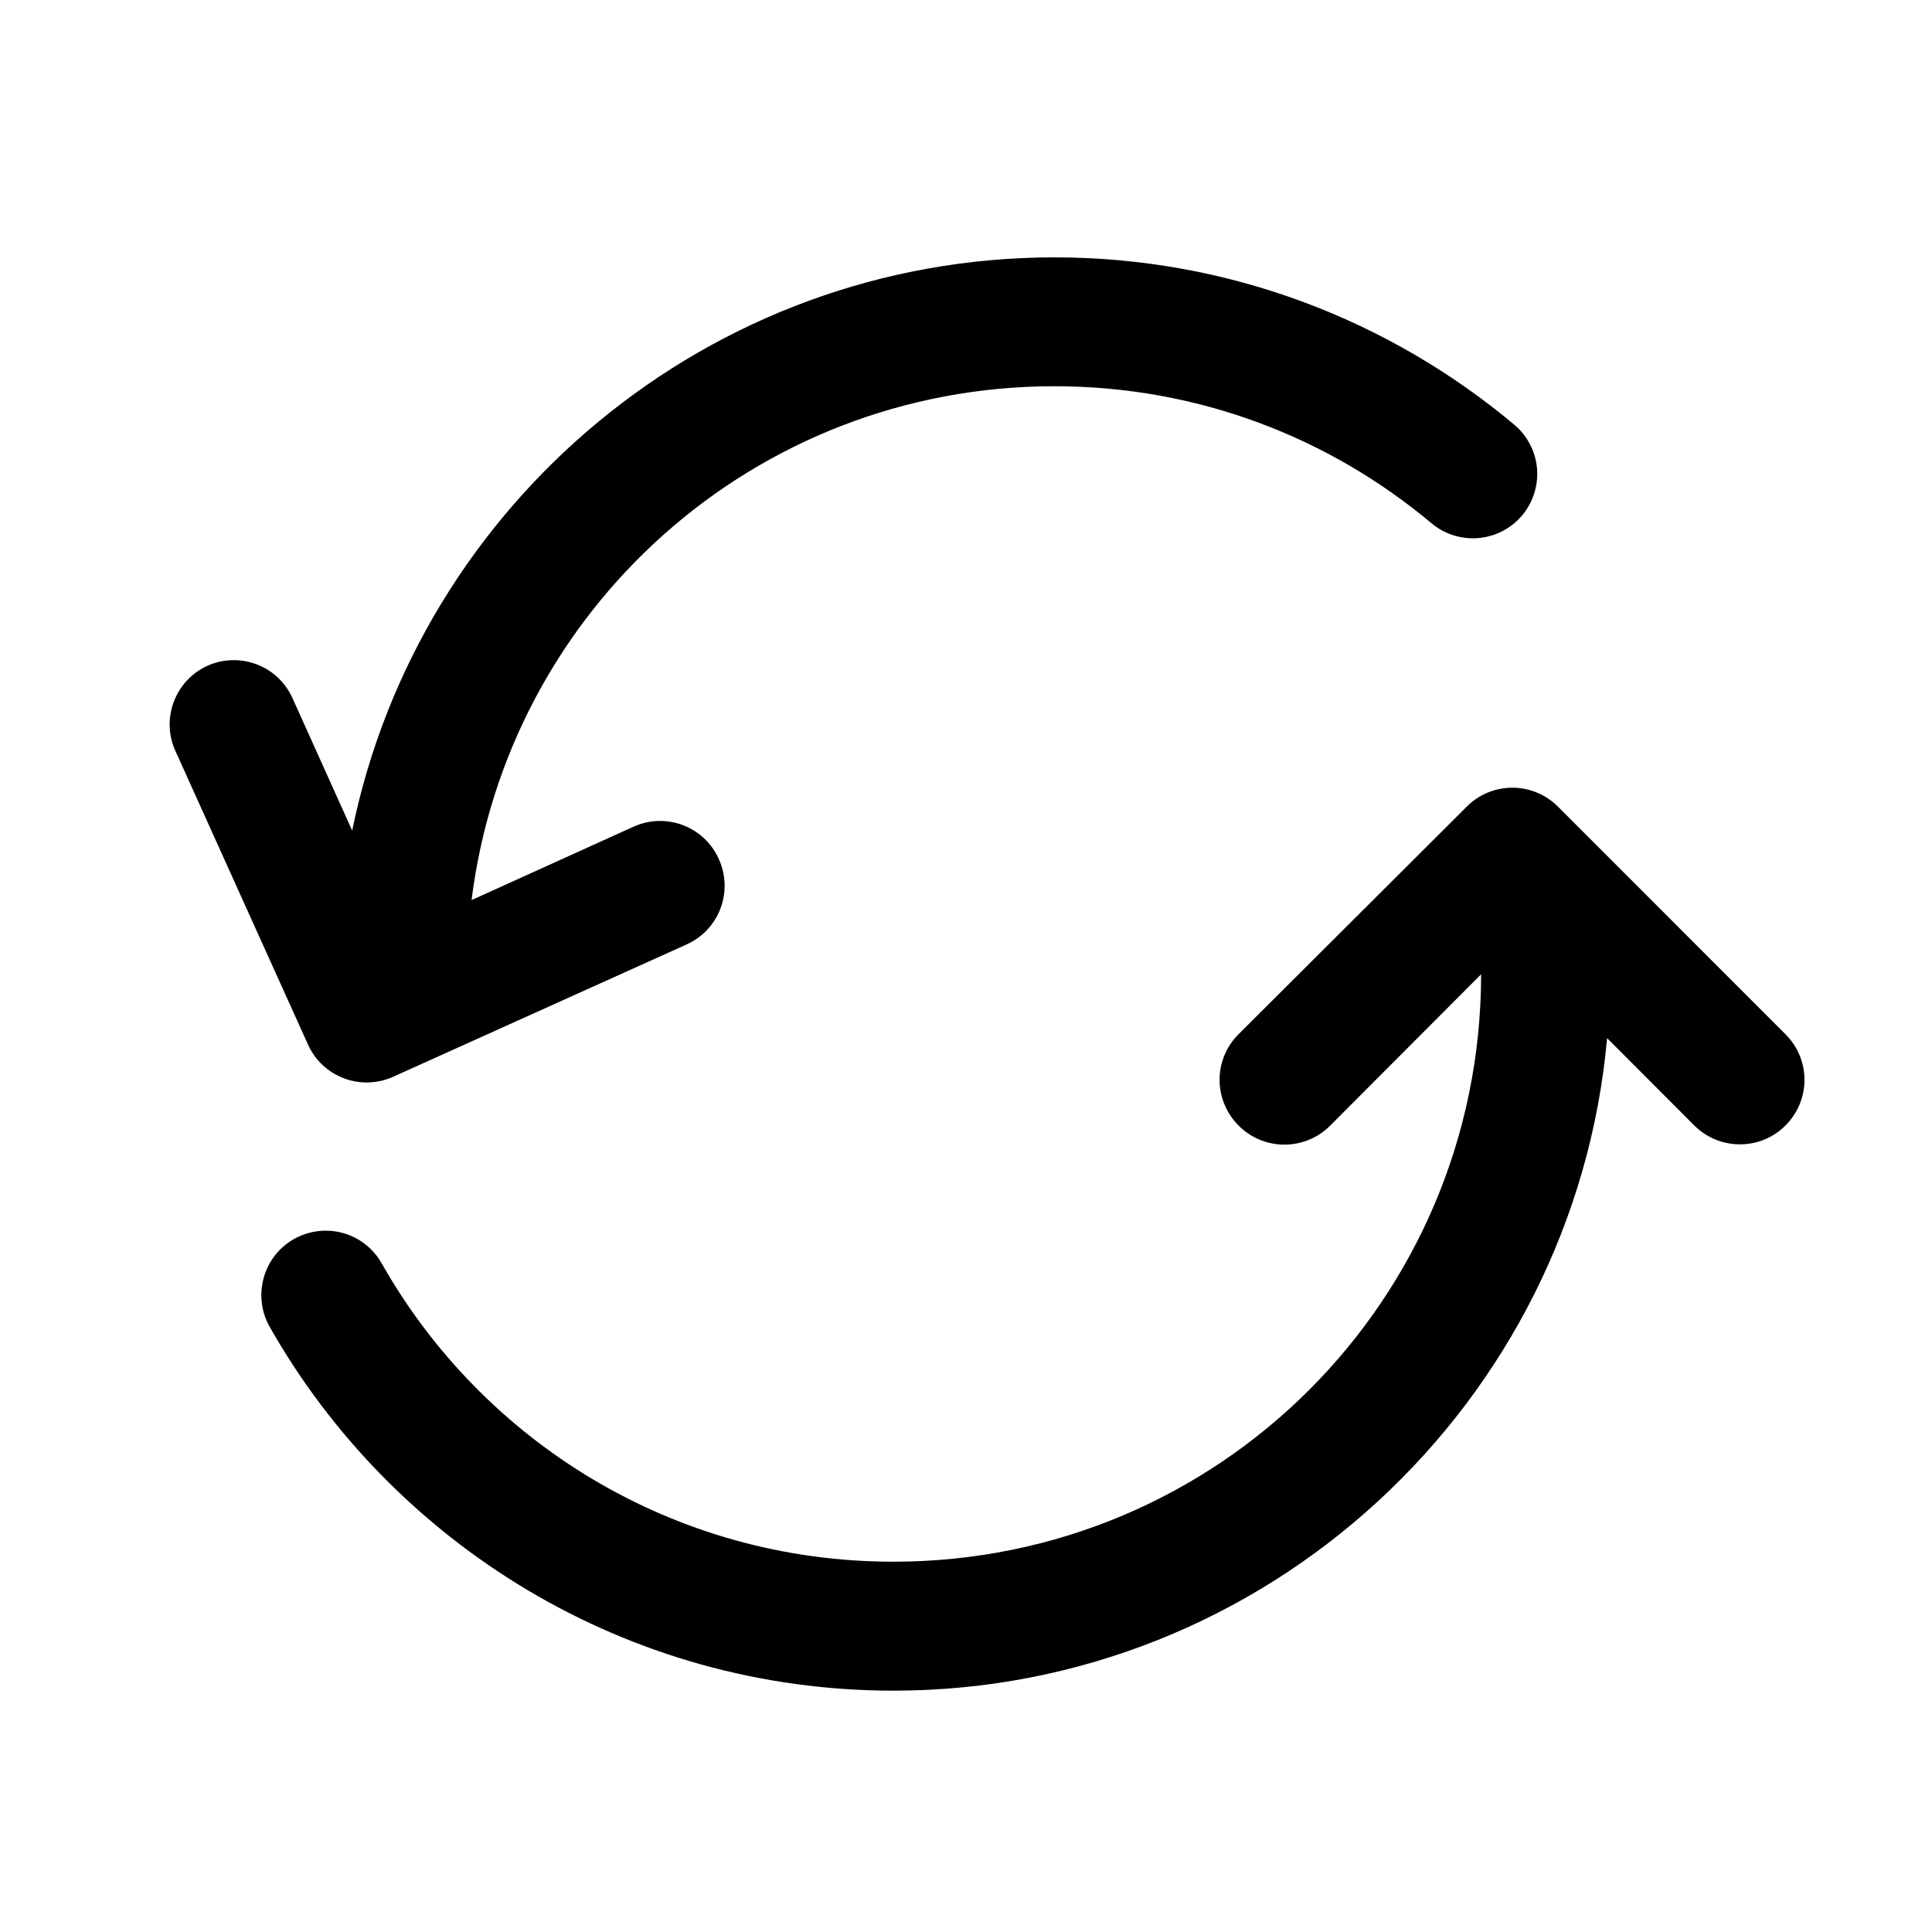
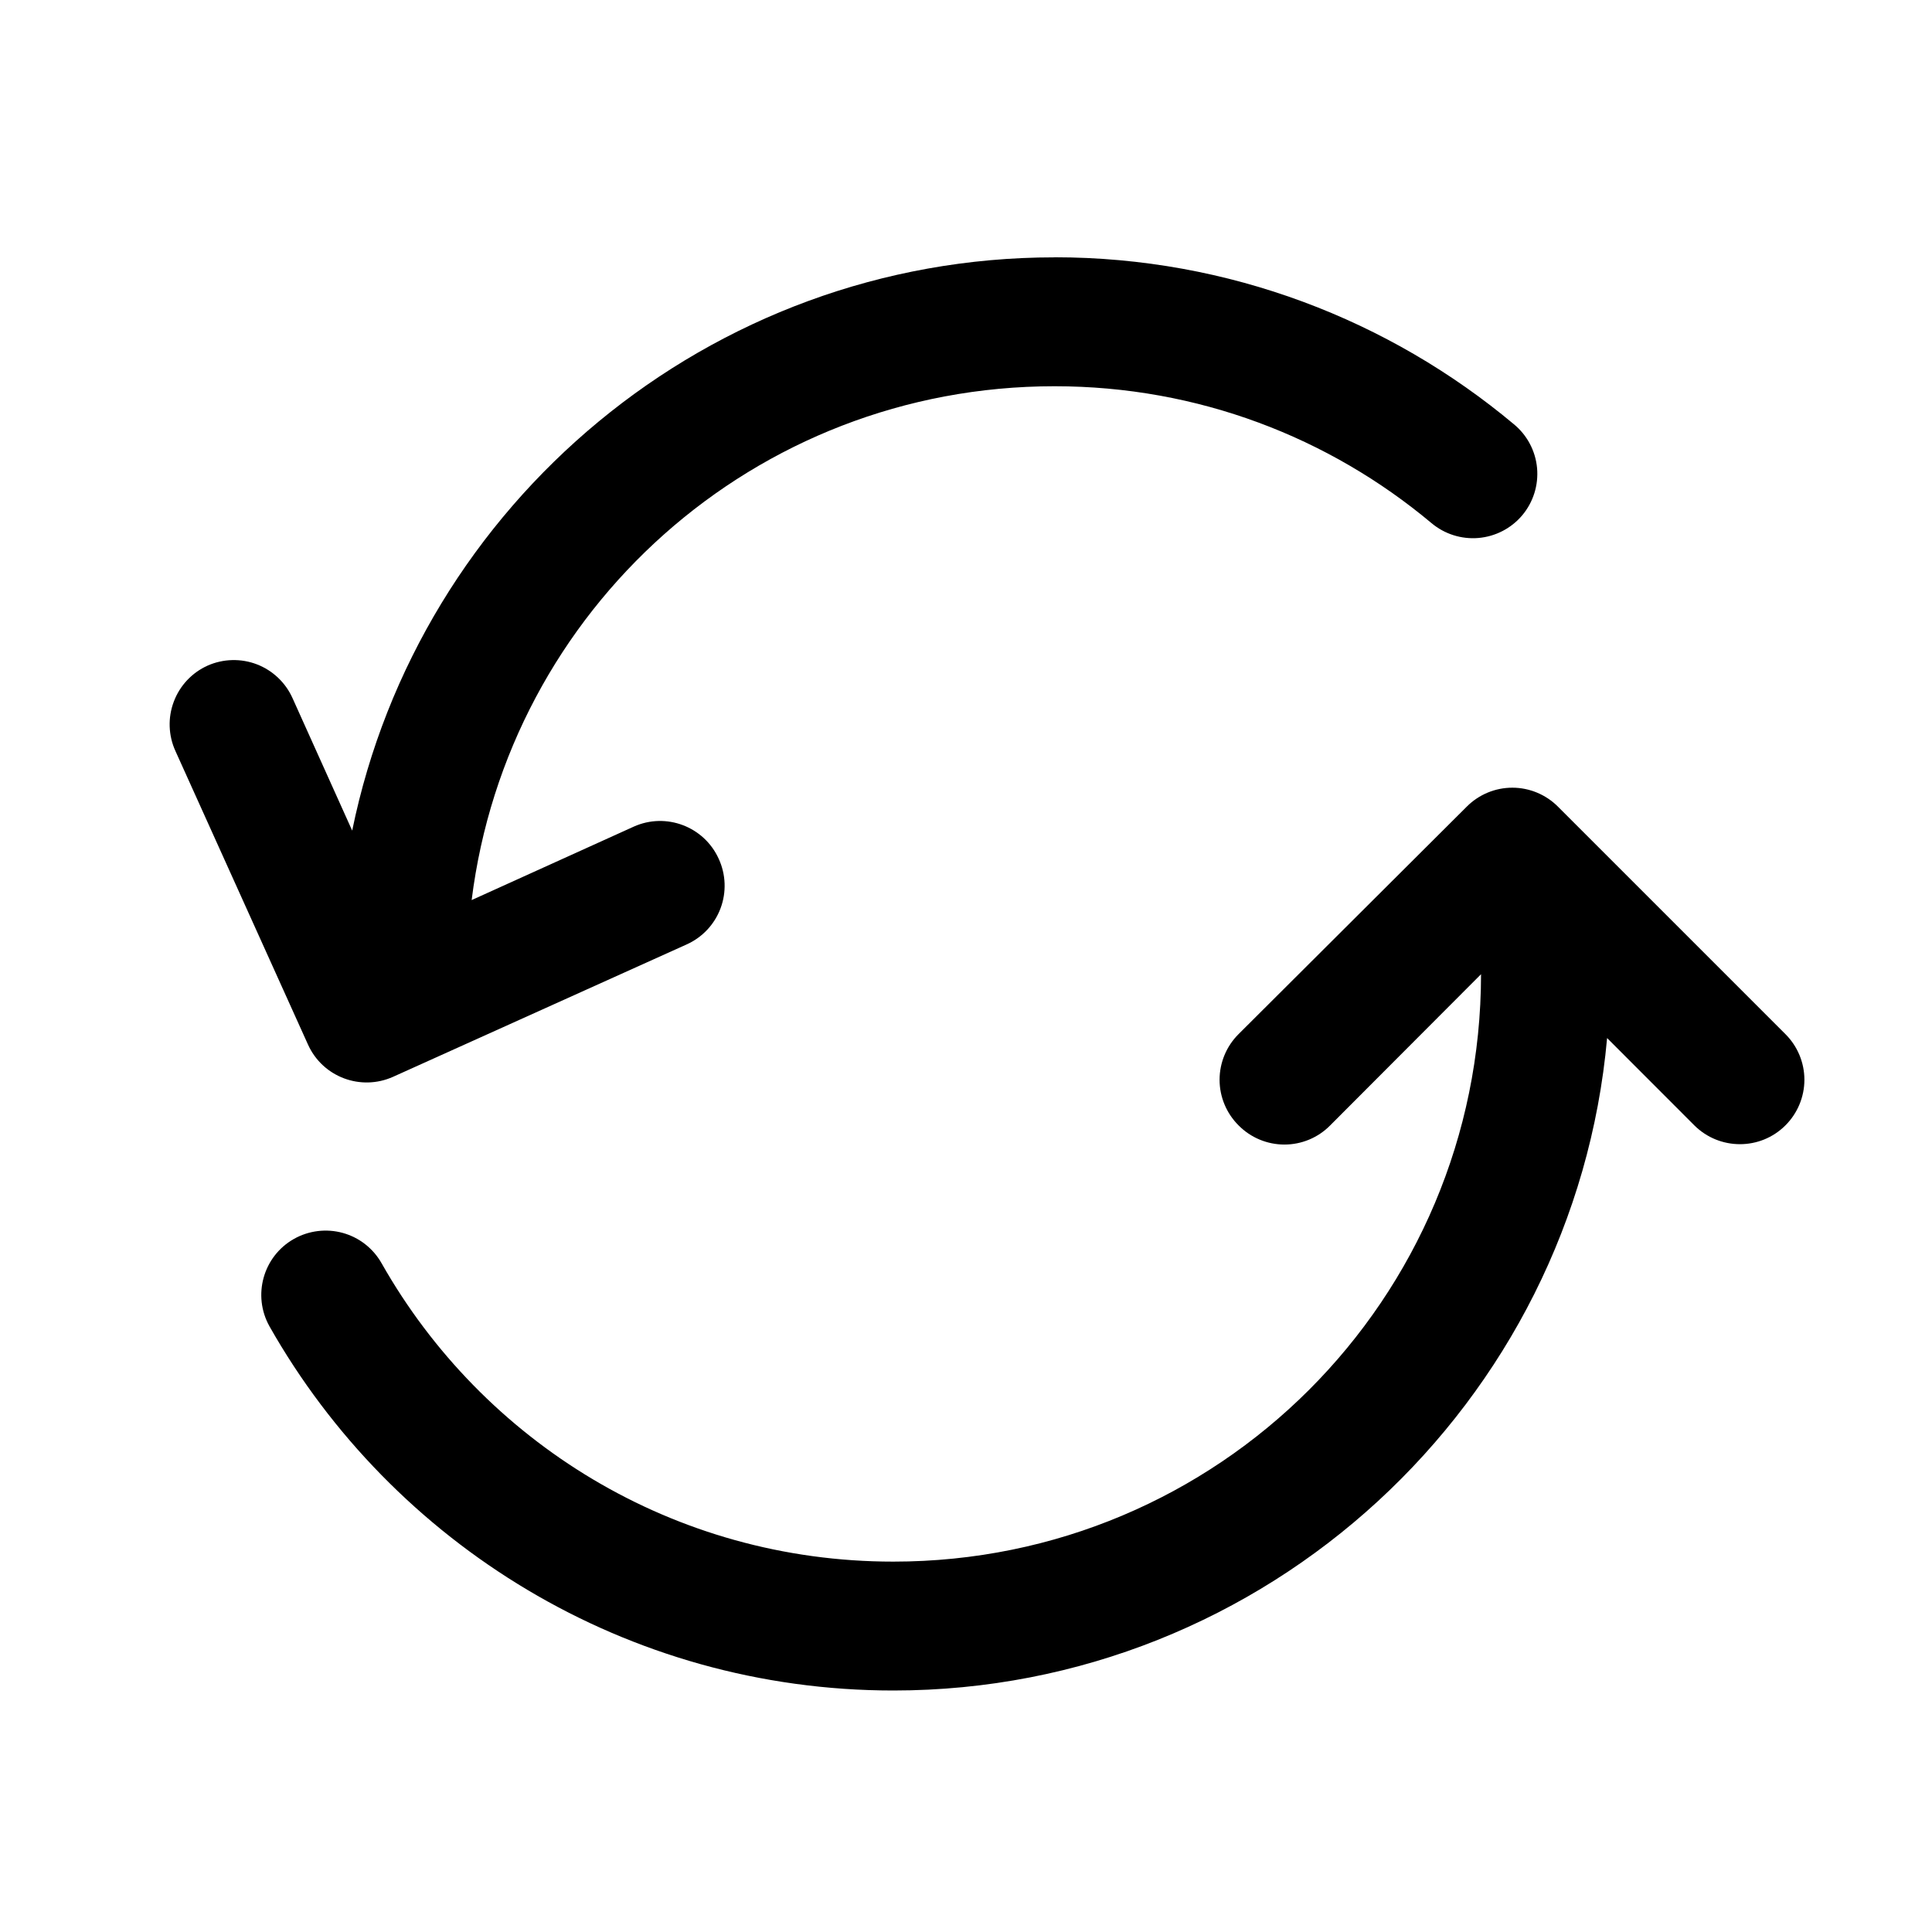
- <svg xmlns="http://www.w3.org/2000/svg" width="24" height="24" id="screenshot-0ef66420-1100-8022-8006-9da46f159854" viewBox="0 0 24 24" fill="none" version="1.1">
-   <g id="shape-0ef66420-1100-8022-8006-9da46f159854">
-     <g class="frame-container-wrapper">
-       <g class="frame-container-blur">
-         <g class="frame-container-shadows">
-           <g fill="none">
-             <g class="fills" id="fills-0ef66420-1100-8022-8006-9da46f159854">
-               <rect rx="0" ry="0" x="0" y="0" width="24" height="24" transform="matrix(1, 0, 0, 1, 0, 0)" class="frame-background" />
-             </g>
-             <g class="frame-children">
-               <g id="shape-0ef66420-1100-8022-8006-9da1a734fd30" rx="0" ry="0">
-                 <g id="shape-0ef66420-1100-8022-8006-9da0ce7f8de5" style="opacity: 1;">
-                   <g class="fills" id="fills-0ef66420-1100-8022-8006-9da0ce7f8de5">
-                     <path d="M13.099,3.197C8.802,3.197,5.204,6.262,4.375,10.318L3.635,8.676C3.549,8.482,3.39,8.33,3.192,8.254C2.994,8.178,2.774,8.183,2.58,8.269C2.386,8.356,2.234,8.518,2.159,8.717C2.084,8.916,2.091,9.138,2.18,9.331L3.827,12.978C4.009,13.379,4.481,13.557,4.884,13.376L8.53,11.732C8.725,11.644,8.876,11.483,8.951,11.283C9.026,11.083,9.017,10.861,8.928,10.668C8.746,10.266,8.274,10.088,7.871,10.269L5.858,11.181C6.308,7.576,9.369,4.798,13.099,4.798C14.884,4.798,16.512,5.436,17.78,6.498C17.942,6.635,18.152,6.702,18.364,6.684C18.576,6.666,18.772,6.565,18.909,6.402C19.046,6.238,19.112,6.027,19.093,5.815C19.073,5.603,18.97,5.407,18.805,5.271C17.261,3.979,15.266,3.197,13.098,3.197ZM18.787,9.785C18.575,9.785,18.371,9.869,18.222,10.019L15.387,12.846C15.236,12.996,15.15,13.2,15.15,13.414C15.15,13.628,15.236,13.832,15.387,13.983C15.537,14.134,15.742,14.219,15.955,14.219C16.169,14.219,16.373,14.134,16.524,13.983L18.399,12.103C18.397,16.143,15.138,19.4,11.098,19.4C8.367,19.4,5.996,17.908,4.742,15.695C4.638,15.51,4.465,15.374,4.26,15.317C4.055,15.26,3.836,15.288,3.651,15.392C3.269,15.61,3.134,16.095,3.348,16.479C4.877,19.177,7.782,21.002,11.098,21.002C15.735,21.002,19.558,17.43,19.964,12.896L21.049,13.983C21.362,14.293,21.867,14.293,22.178,13.983C22.33,13.832,22.416,13.628,22.416,13.414C22.416,13.2,22.33,12.996,22.178,12.846L19.352,10.019C19.202,9.87,19,9.785,18.787,9.785Z" style="display: inline; stroke-linecap: round; stroke-linejoin: round; fill: rgb(0, 0, 0); fill-opacity: 1;" />
-                   </g>
-                 </g>
-               </g>
-             </g>
-           </g>
+ <svg fill="none" viewBox="0 0 24 24">
+   <g class="frame-container-wrapper">
+     <g class="frame-container-blur">
+       <g class="frame-container-shadows">
+         <g class="fills">
+           <rect width="24" height="24" class="frame-background" rx="0" ry="0" />
+         </g>
+         <g class="frame-children">
+           <path fill="#000" d="M13.099 3.197c-4.296 0-7.895 3.065-8.724 7.121l-.74-1.643a.802.802 0 0 0-.443-.422.803.803 0 0 0-.612.015.798.798 0 0 0-.421.448.798.798 0 0 0 .021.615l1.647 3.647c.182.401.654.579 1.057.398L8.53 11.732a.798.798 0 0 0 .421-.449.799.799 0 0 0-.023-.615c-.182-.401-.654-.58-1.056-.399l-2.013.912c.45-3.605 3.511-6.383 7.241-6.383 1.785 0 3.413.638 4.681 1.699a.801.801 0 0 0 .584.186.801.801 0 0 0 .545-.282.802.802 0 0 0 .184-.587.799.799 0 0 0-.288-.544c-1.544-1.292-3.539-2.074-5.707-2.074Zm5.689 6.588a.799.799 0 0 0-.566.234l-2.835 2.826a.801.801 0 0 0-.237.568c0 .214.086.418.237.568a.8.8 0 0 0 .568.237c.214 0 .418-.085.568-.237l1.875-1.879c-.002 4.039-3.261 7.297-7.301 7.297-2.732 0-5.102-1.492-6.356-3.705a.799.799 0 0 0-.482-.378.802.802 0 0 0-.609.075c-.382.217-.517.702-.302 1.086 1.529 2.699 4.434 4.523 7.75 4.523 4.637 0 8.46-3.571 8.866-8.105l1.085 1.086c.313.31.818.31 1.129 0a.802.802 0 0 0 .237-.568.802.802 0 0 0-.237-.568l-2.826-2.826a.801.801 0 0 0-.565-.234Z" class="fills" />
        </g>
      </g>
    </g>
  </g>
</svg>
